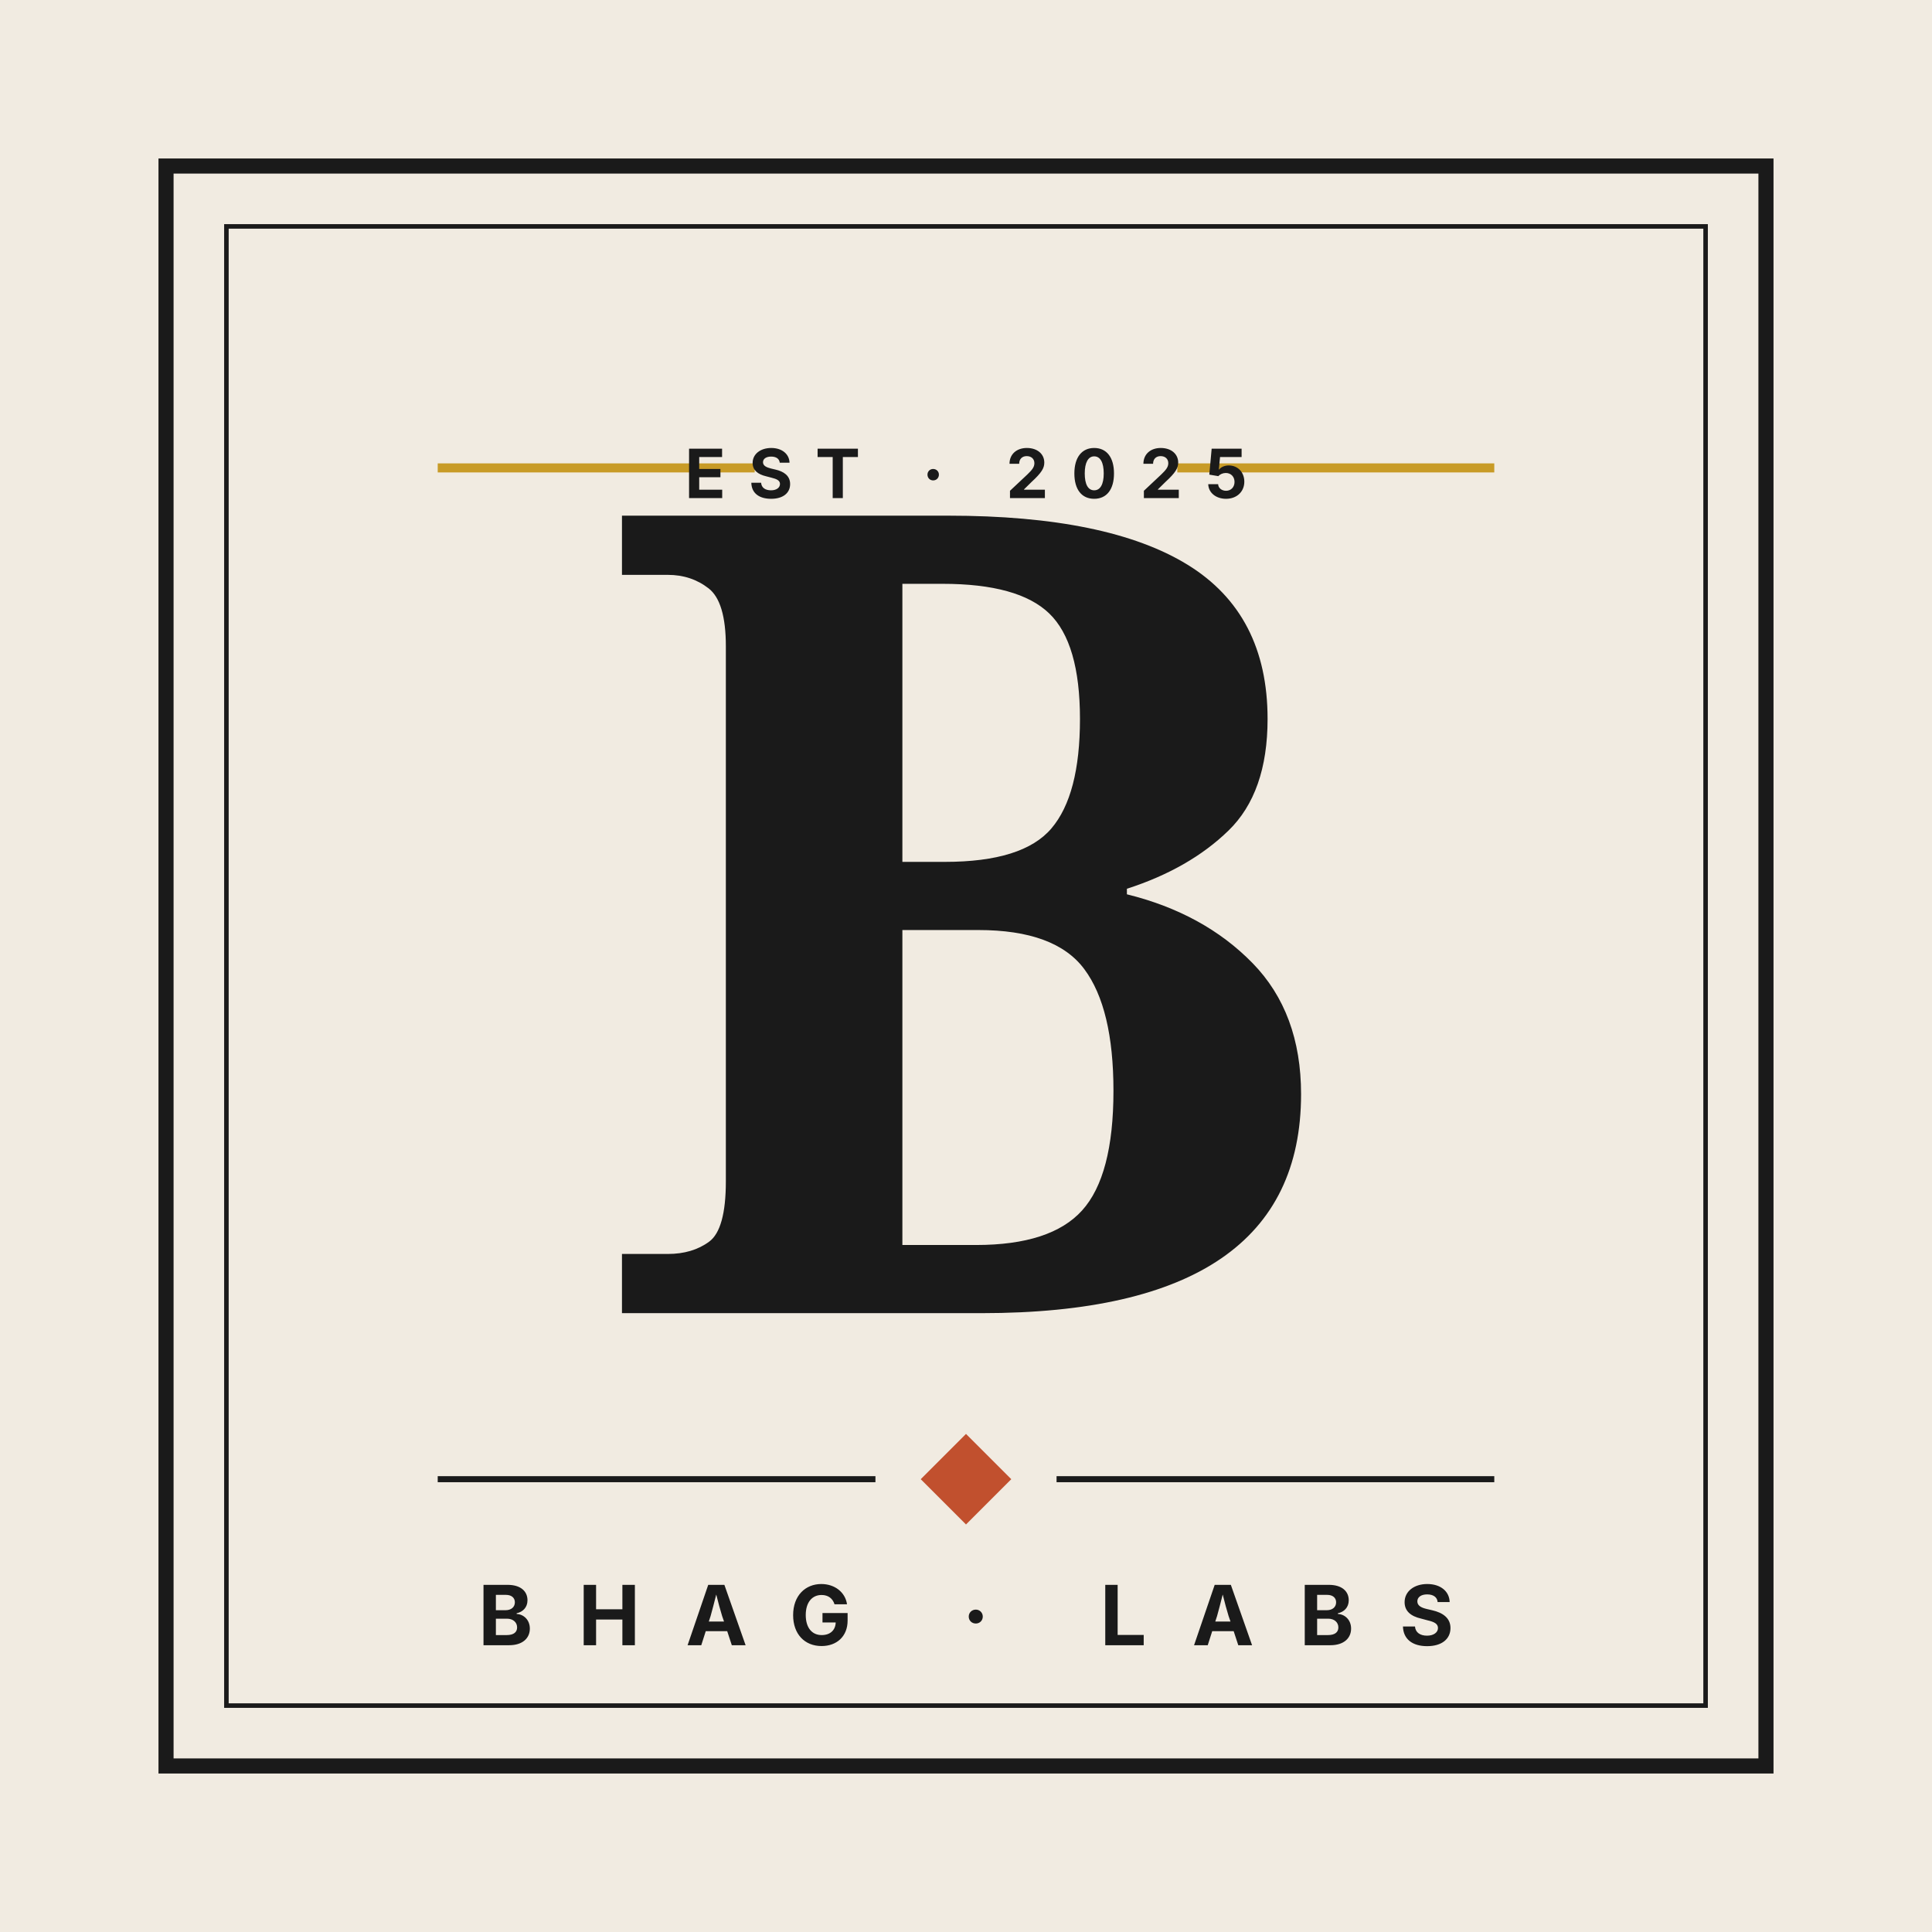
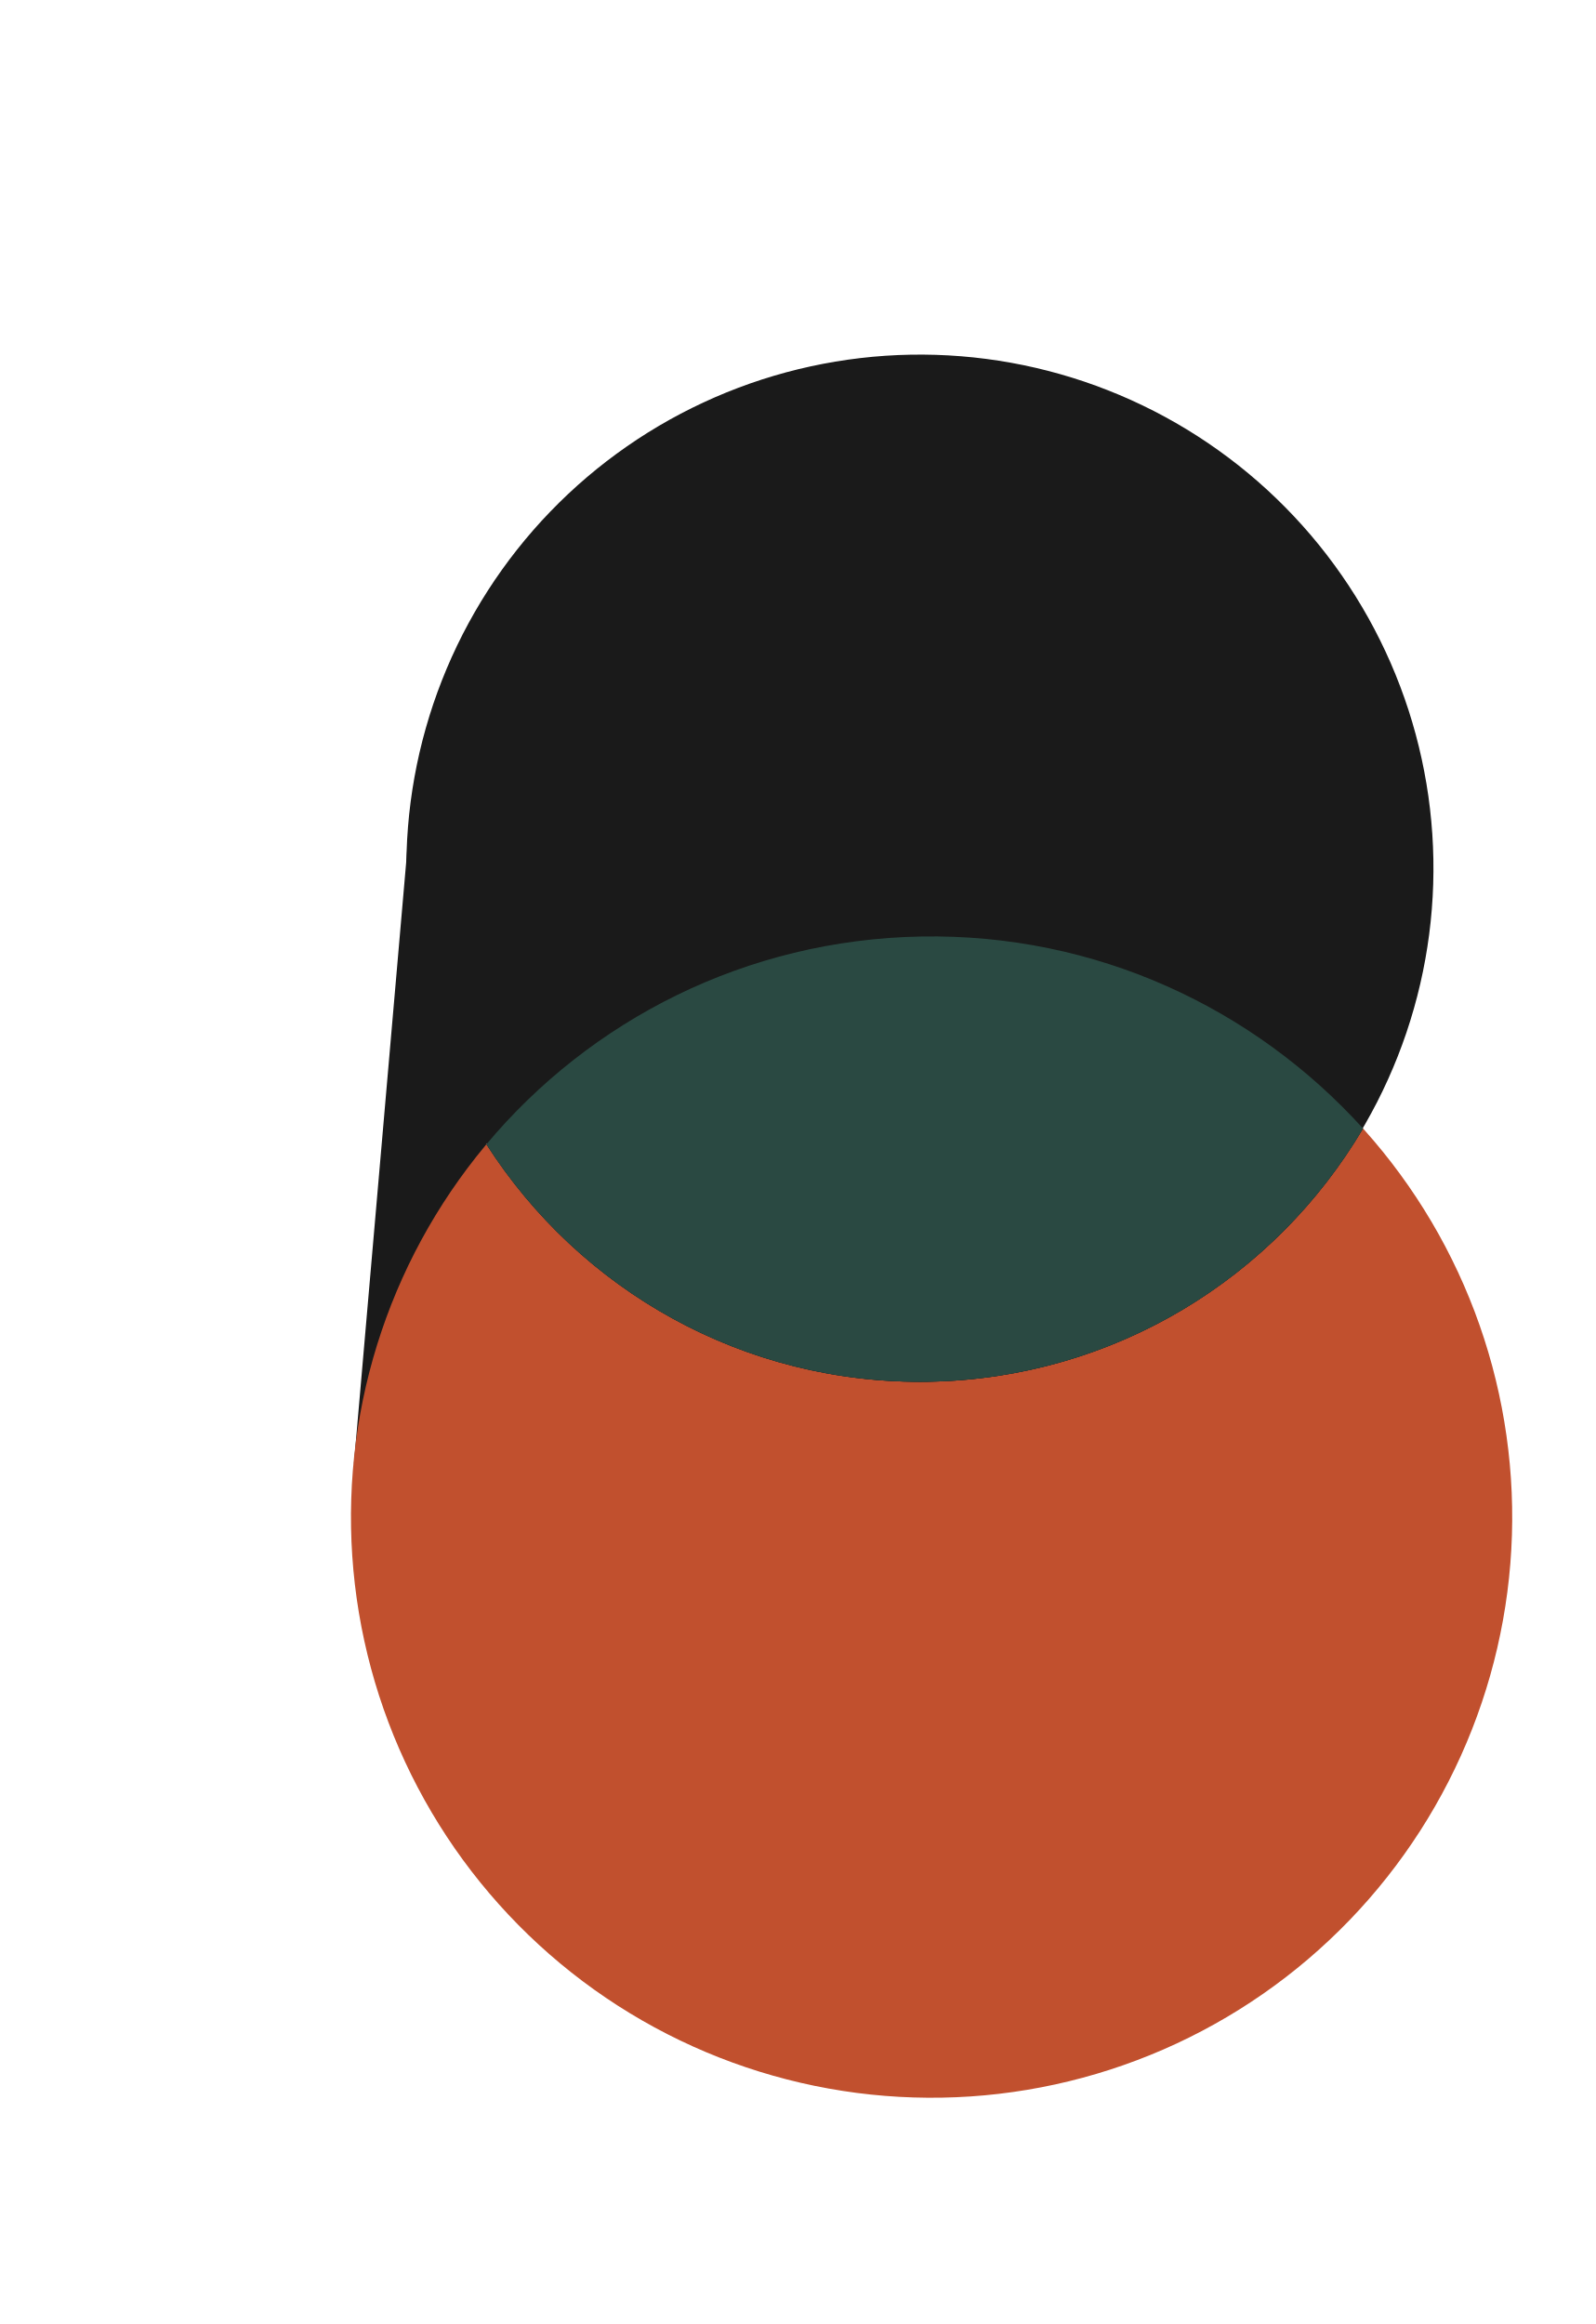
- <svg xmlns="http://www.w3.org/2000/svg" viewBox="0 0 256 256" role="img" aria-label="BHAG Labs">
-   <rect width="256" height="256" fill="#f1ebe1" />
-   <rect x="22" y="22" width="212" height="212" fill="none" stroke="#1a1a1a" stroke-width="2" />
-   <rect x="30" y="30" width="196" height="196" fill="none" stroke="#1a1a1a" stroke-width="0.6" />
-   <line x1="58" y1="62" x2="100" y2="62" stroke="#c89b27" stroke-width="1.2" />
-   <line x1="156" y1="62" x2="198" y2="62" stroke="#c89b27" stroke-width="1.2" />
-   <text x="128" y="66" text-anchor="middle" font-family="Inter, sans-serif" font-weight="700" font-size="9" letter-spacing="3" fill="#1a1a1a">EST · 2025</text>
-   <text x="128" y="174" text-anchor="middle" font-family="Playfair Display, Georgia, serif" font-weight="900" font-size="148" fill="#1a1a1a">B</text>
-   <line x1="58" y1="196" x2="116" y2="196" stroke="#1a1a1a" stroke-width="0.8" />
-   <line x1="140" y1="196" x2="198" y2="196" stroke="#1a1a1a" stroke-width="0.8" />
-   <path d="M128 190 L134 196 L128 202 L122 196 Z" fill="#c1502e" />
-   <text x="128" y="218" text-anchor="middle" font-family="Inter, sans-serif" font-weight="700" font-size="11" letter-spacing="6" fill="#1a1a1a">BHAG · LABS</text>
+ <svg xmlns="http://www.w3.org/2000/svg" zoomAndPan="magnify" viewBox="140 55 460 670" preserveAspectRatio="xMidYMid meet" version="1.0">
+   <defs>
+     <clipPath id="854069ee3c">
+       <path d="M 242 289 L 289 289 L 289 480 L 242 480 Z M 242 289 " clip-rule="nonzero" />
+     </clipPath>
+     <clipPath id="d50964c367">
+       <path d="M 258.363 289.168 L 288.266 291.766 L 271.941 479.574 L 242.039 476.977 Z M 258.363 289.168 " clip-rule="nonzero" />
+     </clipPath>
+     <clipPath id="bbd7dbcb03">
+       <path d="M 0 0 L 46.48 0 L 46.48 190.762 L 0 190.762 Z M 0 0 " clip-rule="nonzero" />
+     </clipPath>
+     <clipPath id="800835fa71">
+       <path d="M 16.363 0.168 L 46.266 2.766 L 29.941 190.574 L 0.039 187.977 Z M 16.363 0.168 " clip-rule="nonzero" />
+     </clipPath>
+     <clipPath id="11710e0fe6">
+       <rect x="0" width="47" y="0" height="191" />
+     </clipPath>
+     <clipPath id="bd038d4382">
+       <path d="M 223 147 L 587 147 L 587 644 L 223 644 Z M 223 147 " clip-rule="nonzero" />
+     </clipPath>
+     <clipPath id="825ce4a08a">
+       <path d="M 577.781 147.914 L 586.961 657.082 L 232.27 663.477 L 223.09 154.309 Z M 577.781 147.914 " clip-rule="nonzero" />
+     </clipPath>
+     <clipPath id="73893e0dd8">
+       <path d="M 721.137 68.777 L 731.695 654.434 L 170.785 664.543 L 160.23 78.891 Z M 721.137 68.777 " clip-rule="nonzero" />
+     </clipPath>
+     <clipPath id="237935fd78">
+       <path d="M 241 324 L 576 324 L 576 660 L 241 660 Z M 241 324 " clip-rule="nonzero" />
+     </clipPath>
+     <clipPath id="a91f058d2a">
+       <path d="M 577.781 147.914 L 586.961 657.082 L 232.27 663.477 L 223.09 154.309 Z M 577.781 147.914 " clip-rule="nonzero" />
+     </clipPath>
+     <clipPath id="3b564b87e9">
+       <path d="M 721.137 68.777 L 731.695 654.434 L 170.785 664.543 L 160.23 78.891 Z M 721.137 68.777 " clip-rule="nonzero" />
+     </clipPath>
+     <clipPath id="7cdfc9ba1c">
+       <path d="M 257 157 L 554 157 L 554 454 L 257 454 Z M 257 157 " clip-rule="nonzero" />
+     </clipPath>
+     <clipPath id="b7d3cf6966">
+       <path d="M 577.781 147.914 L 586.961 657.082 L 232.27 663.477 L 223.09 154.309 Z M 577.781 147.914 " clip-rule="nonzero" />
+     </clipPath>
+     <clipPath id="14a102c257">
+       <path d="M 721.137 68.777 L 731.695 654.434 L 170.785 664.543 L 160.23 78.891 Z M 721.137 68.777 " clip-rule="nonzero" />
+     </clipPath>
+     <clipPath id="3f87d21ea0">
+       <path d="M 280 324 L 533 324 L 533 454 L 280 454 Z M 280 324 " clip-rule="nonzero" />
+     </clipPath>
+     <clipPath id="b87af4b4cc">
+       <path d="M 577.781 147.914 L 586.961 657.082 L 232.27 663.477 L 223.09 154.309 Z M 577.781 147.914 " clip-rule="nonzero" />
+     </clipPath>
+     <clipPath id="7a0fa07103">
+       <path d="M 721.137 68.777 L 731.695 654.434 L 170.785 664.543 L 160.23 78.891 Z M 721.137 68.777 " clip-rule="nonzero" />
+     </clipPath>
+   </defs>
+   <g clip-path="url(#854069ee3c)">
+     <g clip-path="url(#d50964c367)">
+       <g transform="matrix(1, 0, 0, 1, 242, 289)">
+         <g clip-path="url(#11710e0fe6)">
+           <g clip-path="url(#bbd7dbcb03)">
+             <g clip-path="url(#800835fa71)">
+               <path fill="#1a1a1a" d="M 16.363 0.168 L 46.266 2.766 L 29.941 190.594 L 0.039 187.996 Z M 16.363 0.168 " fill-opacity="1" fill-rule="nonzero" />
+             </g>
+           </g>
+         </g>
+       </g>
+     </g>
+   </g>
+   <g clip-path="url(#bd038d4382)">
+     <g clip-path="url(#825ce4a08a)">
+       <g clip-path="url(#73893e0dd8)">
+         <path fill="#1a1a1a" d="M 716.855 69.574 C 711.844 69.664 707.008 69.754 701.996 69.844 C 688.57 70.086 675.145 70.328 661.719 70.566 C 641.848 70.926 622.156 71.281 602.285 71.641 C 578.121 72.074 553.773 72.516 529.605 72.949 C 503.113 73.426 476.617 73.906 449.945 74.387 C 423.273 74.867 396.598 75.348 369.926 75.828 C 345.043 76.277 319.98 76.727 295.098 77.176 C 273.977 77.559 252.852 77.938 231.727 78.32 C 216.691 78.59 201.473 78.863 186.438 79.137 C 179.277 79.266 172.113 79.215 164.777 79.527 C 164.418 79.531 164.238 79.535 163.883 79.543 C 162.09 79.574 160.508 81.215 160.543 83.004 C 160.633 88.016 160.723 93.027 160.812 98.043 C 161.055 111.469 161.301 125.074 161.543 138.5 C 161.902 158.547 162.262 178.418 162.621 198.469 C 163.062 222.812 163.5 247.16 163.941 271.684 C 164.422 298.359 164.902 324.852 165.383 351.523 C 165.867 378.555 166.355 405.586 166.844 432.617 C 167.293 457.68 167.746 482.742 168.199 507.805 C 168.582 529.105 168.965 550.23 169.348 571.531 C 169.621 586.75 169.898 602.145 170.172 617.359 C 170.301 624.52 170.254 631.863 170.562 639.02 C 170.57 639.379 170.578 639.738 170.578 639.918 C 170.656 644.211 177.461 644.09 177.383 639.793 C 177.293 634.781 177.203 629.77 177.109 624.758 C 176.867 611.332 176.625 597.727 176.383 584.301 C 176.02 564.25 175.664 544.379 175.301 524.328 C 174.863 499.984 174.422 475.637 173.98 451.113 C 173.5 424.441 173.023 397.945 172.543 371.273 C 172.055 344.242 171.566 317.211 171.082 290.18 C 170.629 265.117 170.176 240.055 169.727 214.992 C 169.34 193.691 168.961 172.566 168.578 151.266 C 168.301 136.047 168.023 120.652 167.75 105.438 C 167.621 98.277 167.848 90.93 167.359 83.777 C 167.355 83.418 167.348 83.062 167.344 82.883 C 166.289 83.977 165.059 85.25 164.004 86.344 C 169.016 86.254 173.852 86.168 178.863 86.078 C 192.289 85.836 205.715 85.594 219.141 85.352 C 239.012 84.992 258.703 84.637 278.574 84.277 C 302.738 83.844 327.086 83.406 351.254 82.969 C 377.746 82.492 404.242 82.016 430.914 81.535 C 457.586 81.051 484.258 80.57 510.934 80.09 C 535.816 79.641 560.879 79.191 585.762 78.742 C 606.883 78.363 628.008 77.98 649.133 77.602 C 664.168 77.328 679.387 77.055 694.422 76.785 C 701.582 76.656 708.746 76.703 716.082 76.395 C 716.441 76.387 716.621 76.383 716.977 76.379 C 721.27 76.121 721.152 69.496 716.855 69.574 Z M 716.855 69.574 " fill-opacity="1" fill-rule="nonzero" />
+       </g>
+     </g>
+   </g>
+   <g clip-path="url(#237935fd78)">
+     <g clip-path="url(#a91f058d2a)">
+       <g clip-path="url(#3b564b87e9)">
+         <path fill="#c1502e" d="M 411.609 659.746 C 408.871 659.797 406.133 659.777 403.395 659.691 C 400.656 659.609 397.922 659.457 395.188 659.234 C 392.457 659.016 389.734 658.73 387.016 658.379 C 384.301 658.023 381.594 657.605 378.898 657.117 C 376.203 656.633 373.52 656.082 370.852 655.465 C 368.18 654.844 365.527 654.164 362.891 653.414 C 360.258 652.668 357.641 651.855 355.047 650.977 C 352.449 650.102 349.875 649.164 347.328 648.16 C 344.777 647.156 342.254 646.094 339.758 644.965 C 337.258 643.84 334.793 642.652 332.352 641.406 C 329.914 640.156 327.504 638.852 325.133 637.484 C 322.758 636.117 320.418 634.695 318.109 633.215 C 315.805 631.734 313.539 630.195 311.309 628.605 C 309.078 627.012 306.891 625.367 304.742 623.668 C 302.594 621.969 300.488 620.215 298.426 618.414 C 296.359 616.609 294.344 614.758 292.371 612.855 C 290.398 610.953 288.477 609.004 286.602 607.008 C 284.723 605.012 282.898 602.969 281.121 600.883 C 279.348 598.797 277.621 596.668 275.949 594.5 C 274.277 592.328 272.664 590.117 271.098 587.867 C 269.535 585.617 268.031 583.328 266.578 581.004 C 265.129 578.68 263.734 576.324 262.402 573.93 C 261.066 571.539 259.789 569.113 258.574 566.66 C 257.359 564.203 256.203 561.719 255.109 559.207 C 254.016 556.695 252.984 554.16 252.016 551.598 C 251.047 549.035 250.141 546.449 249.297 543.844 C 248.457 541.234 247.676 538.609 246.965 535.965 C 246.25 533.32 245.602 530.656 245.02 527.98 C 244.438 525.305 243.918 522.613 243.469 519.914 C 243.02 517.211 242.633 514.5 242.316 511.777 C 242 509.055 241.75 506.328 241.566 503.594 C 241.379 500.859 241.266 498.125 241.215 495.387 C 241.164 492.645 241.184 489.906 241.27 487.168 C 241.352 484.43 241.504 481.695 241.727 478.965 C 241.945 476.234 242.23 473.512 242.582 470.793 C 242.938 468.078 243.355 465.371 243.844 462.672 C 244.328 459.977 244.879 457.293 245.496 454.625 C 246.117 451.957 246.797 449.305 247.547 446.668 C 248.293 444.031 249.105 441.418 249.984 438.82 C 250.859 436.227 251.797 433.652 252.801 431.102 C 253.805 428.555 254.867 426.031 255.996 423.531 C 257.121 421.035 258.309 418.566 259.555 416.129 C 260.805 413.688 262.109 411.281 263.477 408.906 C 264.844 406.531 266.266 404.191 267.746 401.887 C 269.227 399.582 270.766 397.312 272.355 395.086 C 273.949 392.855 275.594 390.664 277.293 388.516 C 278.992 386.367 280.746 384.262 282.547 382.199 C 284.352 380.137 286.203 378.121 288.105 376.148 C 290.008 374.176 291.957 372.25 293.953 370.375 C 295.949 368.5 297.992 366.672 300.078 364.898 C 302.164 363.121 304.293 361.398 306.461 359.727 C 308.633 358.055 310.844 356.438 313.094 354.875 C 315.344 353.312 317.633 351.805 319.957 350.355 C 322.281 348.902 324.637 347.512 327.031 346.176 C 329.422 344.84 331.848 343.566 334.301 342.352 C 336.758 341.133 339.242 339.98 341.754 338.887 C 344.266 337.793 346.801 336.762 349.363 335.793 C 351.926 334.82 354.512 333.914 357.117 333.074 C 359.727 332.23 362.352 331.453 364.996 330.738 C 367.641 330.027 370.305 329.379 372.98 328.797 C 375.656 328.211 378.348 327.695 381.051 327.246 C 383.75 326.793 386.465 326.41 389.184 326.094 C 391.906 325.773 394.633 325.523 397.367 325.34 C 400.102 325.156 402.836 325.039 405.574 324.992 C 408.316 324.941 411.055 324.961 413.793 325.043 C 416.531 325.129 419.266 325.281 421.996 325.5 C 424.727 325.719 427.449 326.008 430.168 326.359 C 432.887 326.711 435.59 327.133 438.289 327.617 C 440.984 328.105 443.668 328.656 446.336 329.273 C 449.004 329.891 451.656 330.574 454.293 331.32 C 456.93 332.07 459.543 332.883 462.141 333.758 C 464.734 334.637 467.309 335.574 469.859 336.578 C 472.406 337.578 474.93 338.645 477.43 339.77 C 479.926 340.898 482.395 342.086 484.832 343.332 C 487.273 344.578 489.68 345.887 492.055 347.254 C 494.43 348.617 496.77 350.043 499.074 351.523 C 501.379 353.004 503.648 354.539 505.875 356.133 C 508.105 357.723 510.297 359.371 512.445 361.07 C 514.594 362.77 516.699 364.52 518.762 366.324 C 520.824 368.125 522.84 369.98 524.812 371.883 C 526.785 373.785 528.711 375.734 530.586 377.73 C 532.461 379.727 534.289 381.766 536.062 383.852 C 537.84 385.938 539.562 388.066 541.234 390.238 C 542.906 392.41 544.523 394.621 546.086 396.871 C 547.648 399.121 549.156 401.406 550.605 403.73 C 552.059 406.055 553.449 408.414 554.785 410.805 C 556.121 413.199 557.395 415.621 558.609 418.078 C 559.828 420.531 560.98 423.016 562.074 425.527 C 563.168 428.039 564.199 430.578 565.172 433.141 C 566.141 435.703 567.047 438.289 567.887 440.895 C 568.73 443.5 569.508 446.129 570.223 448.773 C 570.934 451.418 571.582 454.078 572.164 456.754 C 572.75 459.434 573.266 462.121 573.715 464.824 C 574.168 467.527 574.551 470.238 574.867 472.961 C 575.188 475.68 575.438 478.41 575.621 481.141 C 575.805 483.875 575.922 486.613 575.969 489.352 C 576.02 492.09 576.004 494.828 575.918 497.566 C 575.832 500.305 575.68 503.043 575.461 505.773 C 575.242 508.504 574.953 511.227 574.602 513.945 C 574.25 516.66 573.828 519.367 573.344 522.062 C 572.855 524.758 572.305 527.441 571.688 530.113 C 571.07 532.781 570.387 535.434 569.641 538.07 C 568.891 540.703 568.078 543.32 567.203 545.914 C 566.328 548.512 565.387 551.086 564.383 553.633 C 563.383 556.184 562.316 558.707 561.191 561.203 C 560.062 563.703 558.875 566.172 557.629 568.609 C 556.383 571.047 555.074 573.457 553.707 575.832 C 552.344 578.207 550.918 580.547 549.438 582.852 C 547.957 585.156 546.422 587.422 544.828 589.652 C 543.238 591.883 541.59 594.07 539.891 596.219 C 538.191 598.367 536.441 600.473 534.637 602.539 C 532.836 604.602 530.98 606.617 529.078 608.59 C 527.18 610.562 525.23 612.484 523.23 614.359 C 521.234 616.238 519.195 618.062 517.109 619.84 C 515.023 621.617 512.895 623.34 510.723 625.012 C 508.551 626.684 506.34 628.301 504.09 629.863 C 501.84 631.426 499.555 632.93 497.23 634.383 C 494.906 635.832 492.547 637.227 490.156 638.559 C 487.762 639.895 485.34 641.172 482.883 642.387 C 480.43 643.602 477.945 644.758 475.434 645.852 C 472.922 646.945 470.383 647.977 467.82 648.945 C 465.258 649.914 462.676 650.82 460.066 651.664 C 457.461 652.504 454.832 653.285 452.188 653.996 C 449.543 654.711 446.883 655.359 444.207 655.941 C 441.527 656.523 438.84 657.043 436.137 657.492 C 433.434 657.941 430.723 658.328 428 658.645 C 425.281 658.961 422.551 659.215 419.82 659.398 C 417.086 659.582 414.348 659.695 411.609 659.746 Z M 411.609 659.746 " fill-opacity="1" fill-rule="nonzero" />
+       </g>
+     </g>
+   </g>
+   <g clip-path="url(#7cdfc9ba1c)">
+     <g clip-path="url(#b7d3cf6966)">
+       <g clip-path="url(#14a102c257)">
+         <path fill="#1a1a1a" d="M 407.891 453.344 C 405.465 453.387 403.043 453.371 400.621 453.297 C 398.199 453.223 395.781 453.086 393.367 452.891 C 390.949 452.699 388.539 452.445 386.137 452.133 C 383.734 451.82 381.34 451.449 378.957 451.02 C 376.57 450.59 374.199 450.102 371.836 449.555 C 369.477 449.008 367.129 448.406 364.801 447.742 C 362.469 447.082 360.156 446.363 357.859 445.59 C 355.562 444.812 353.289 443.98 351.031 443.094 C 348.777 442.207 346.543 441.266 344.336 440.27 C 342.129 439.273 339.945 438.223 337.785 437.121 C 335.629 436.016 333.5 434.859 331.398 433.652 C 329.301 432.445 327.23 431.188 325.191 429.875 C 323.152 428.566 321.145 427.207 319.176 425.801 C 317.203 424.391 315.266 422.934 313.363 421.434 C 311.465 419.93 309.602 418.379 307.777 416.785 C 305.953 415.191 304.168 413.551 302.426 411.871 C 300.68 410.188 298.98 408.461 297.32 406.695 C 295.66 404.93 294.043 403.125 292.473 401.281 C 290.902 399.434 289.379 397.551 287.898 395.633 C 286.422 393.711 284.992 391.758 283.609 389.766 C 282.227 387.777 280.895 385.754 279.609 383.699 C 278.328 381.641 277.098 379.555 275.914 377.441 C 274.734 375.324 273.605 373.18 272.531 371.008 C 271.457 368.836 270.434 366.641 269.469 364.418 C 268.5 362.195 267.586 359.953 266.73 357.688 C 265.871 355.418 265.07 353.133 264.324 350.828 C 263.582 348.523 262.895 346.199 262.262 343.859 C 261.629 341.52 261.059 339.168 260.543 336.797 C 260.027 334.43 259.57 332.051 259.172 329.66 C 258.773 327.27 258.434 324.871 258.152 322.465 C 257.871 320.059 257.648 317.645 257.484 315.227 C 257.324 312.812 257.219 310.391 257.176 307.969 C 257.133 305.543 257.148 303.121 257.223 300.699 C 257.301 298.277 257.434 295.859 257.629 293.445 C 257.82 291.027 258.074 288.617 258.387 286.215 C 258.699 283.812 259.07 281.418 259.5 279.035 C 259.93 276.648 260.418 274.277 260.965 271.914 C 261.512 269.555 262.113 267.207 262.777 264.879 C 263.438 262.547 264.156 260.234 264.93 257.938 C 265.707 255.641 266.539 253.367 267.426 251.109 C 268.312 248.855 269.254 246.621 270.25 244.414 C 271.246 242.207 272.297 240.023 273.398 237.863 C 274.504 235.707 275.66 233.578 276.867 231.477 C 278.074 229.379 279.336 227.309 280.645 225.27 C 281.953 223.23 283.312 221.223 284.723 219.254 C 286.129 217.281 287.586 215.344 289.09 213.445 C 290.59 211.543 292.141 209.68 293.734 207.855 C 295.328 206.031 296.969 204.246 298.652 202.504 C 300.332 200.758 302.059 199.059 303.824 197.398 C 305.59 195.738 307.395 194.121 309.238 192.551 C 311.086 190.98 312.969 189.457 314.887 187.977 C 316.809 186.5 318.762 185.07 320.754 183.688 C 322.742 182.305 324.766 180.973 326.82 179.688 C 328.879 178.406 330.965 177.176 333.078 175.992 C 335.195 174.812 337.34 173.684 339.512 172.609 C 341.684 171.535 343.879 170.512 346.102 169.547 C 348.324 168.578 350.566 167.664 352.832 166.809 C 355.102 165.949 357.387 165.148 359.691 164.402 C 362 163.66 364.32 162.973 366.66 162.34 C 369 161.707 371.355 161.137 373.723 160.621 C 376.09 160.105 378.469 159.648 380.859 159.25 C 383.25 158.852 385.648 158.512 388.055 158.23 C 390.461 157.949 392.875 157.727 395.293 157.562 C 397.711 157.402 400.129 157.297 402.551 157.254 C 404.977 157.211 407.398 157.227 409.82 157.301 C 412.242 157.379 414.66 157.512 417.078 157.707 C 419.492 157.898 421.902 158.152 424.305 158.465 C 426.707 158.777 429.102 159.148 431.484 159.578 C 433.871 160.008 436.242 160.496 438.605 161.043 C 440.965 161.59 443.312 162.191 445.641 162.855 C 447.973 163.516 450.289 164.234 452.582 165.008 C 454.879 165.785 457.156 166.617 459.41 167.504 C 461.664 168.391 463.898 169.332 466.105 170.328 C 468.316 171.324 470.496 172.375 472.656 173.477 C 474.812 174.582 476.941 175.738 479.043 176.945 C 481.145 178.152 483.211 179.414 485.25 180.723 C 487.289 182.031 489.297 183.391 491.266 184.801 C 493.238 186.207 495.176 187.664 497.078 189.168 C 498.977 190.668 500.84 192.219 502.664 193.812 C 504.488 195.406 506.273 197.047 508.016 198.73 C 509.762 200.41 511.465 202.137 513.121 203.902 C 514.781 205.668 516.398 207.473 517.969 209.316 C 519.539 211.164 521.062 213.047 522.543 214.965 C 524.02 216.887 525.449 218.84 526.832 220.832 C 528.215 222.82 529.547 224.844 530.832 226.898 C 532.113 228.957 533.348 231.043 534.527 233.156 C 535.707 235.273 536.836 237.418 537.91 239.59 C 538.984 241.762 540.008 243.957 540.977 246.18 C 541.941 248.402 542.855 250.645 543.711 252.91 C 544.57 255.18 545.371 257.465 546.117 259.77 C 546.859 262.078 547.551 264.398 548.18 266.738 C 548.812 269.078 549.383 271.434 549.898 273.801 C 550.414 276.168 550.871 278.547 551.27 280.938 C 551.672 283.328 552.012 285.727 552.289 288.133 C 552.57 290.539 552.793 292.953 552.957 295.371 C 553.117 297.789 553.223 300.207 553.266 302.629 C 553.309 305.055 553.293 307.477 553.219 309.898 C 553.145 312.32 553.008 314.738 552.812 317.156 C 552.621 319.57 552.367 321.98 552.055 324.383 C 551.742 326.785 551.371 329.18 550.941 331.562 C 550.512 333.949 550.023 336.32 549.477 338.684 C 548.93 341.043 548.328 343.391 547.664 345.719 C 547.004 348.051 546.285 350.367 545.512 352.66 C 544.734 354.957 543.902 357.234 543.016 359.488 C 542.129 361.742 541.188 363.977 540.191 366.184 C 539.195 368.395 538.145 370.574 537.043 372.734 C 535.938 374.891 534.781 377.02 533.574 379.121 C 532.367 381.223 531.109 383.289 529.797 385.328 C 528.488 387.367 527.129 389.375 525.723 391.348 C 524.312 393.316 522.855 395.254 521.355 397.156 C 519.852 399.055 518.301 400.918 516.707 402.742 C 515.113 404.566 513.473 406.352 511.789 408.094 C 510.109 409.84 508.383 411.543 506.617 413.199 C 504.852 414.859 503.047 416.477 501.203 418.047 C 499.355 419.617 497.473 421.141 495.555 422.621 C 493.633 424.098 491.68 425.527 489.688 426.91 C 487.699 428.293 485.676 429.625 483.621 430.91 C 481.562 432.191 479.477 433.426 477.363 434.605 C 475.246 435.785 473.102 436.914 470.93 437.988 C 468.758 439.062 466.562 440.086 464.34 441.055 C 462.117 442.02 459.875 442.934 457.609 443.789 C 455.34 444.648 453.055 445.449 450.75 446.195 C 448.445 446.938 446.121 447.629 443.781 448.258 C 441.441 448.891 439.086 449.461 436.719 449.977 C 434.352 450.492 431.973 450.949 429.582 451.348 C 427.191 451.75 424.793 452.09 422.387 452.367 C 419.98 452.648 417.566 452.871 415.148 453.035 C 412.734 453.195 410.312 453.301 407.891 453.344 Z M 407.891 453.344 " fill-opacity="1" fill-rule="nonzero" />
+       </g>
+     </g>
+   </g>
+   <g clip-path="url(#3f87d21ea0)">
+     <g clip-path="url(#b87af4b4cc)">
+       <g clip-path="url(#7a0fa07103)">
+         <path fill="#1a1a1a" d="M 407.891 453.344 C 354.363 454.309 307.133 426.867 280.23 384.91 C 310.207 349.094 355.094 325.902 405.574 324.992 C 456.059 324.082 501.574 345.645 533 380.355 C 507.629 423.254 461.414 452.379 407.891 453.344 Z M 407.891 453.344 " fill-opacity="1" fill-rule="nonzero" />
+         <path fill="#2a4942" d="M 407.891 453.344 C 354.363 454.309 307.133 426.867 280.23 384.91 C 310.207 349.094 355.094 325.902 405.574 324.992 C 456.059 324.082 501.574 345.645 533 380.355 C 507.629 423.254 461.414 452.379 407.891 453.344 Z M 407.891 453.344 " fill-opacity="1" fill-rule="nonzero" />
+       </g>
+     </g>
+   </g>
</svg>
